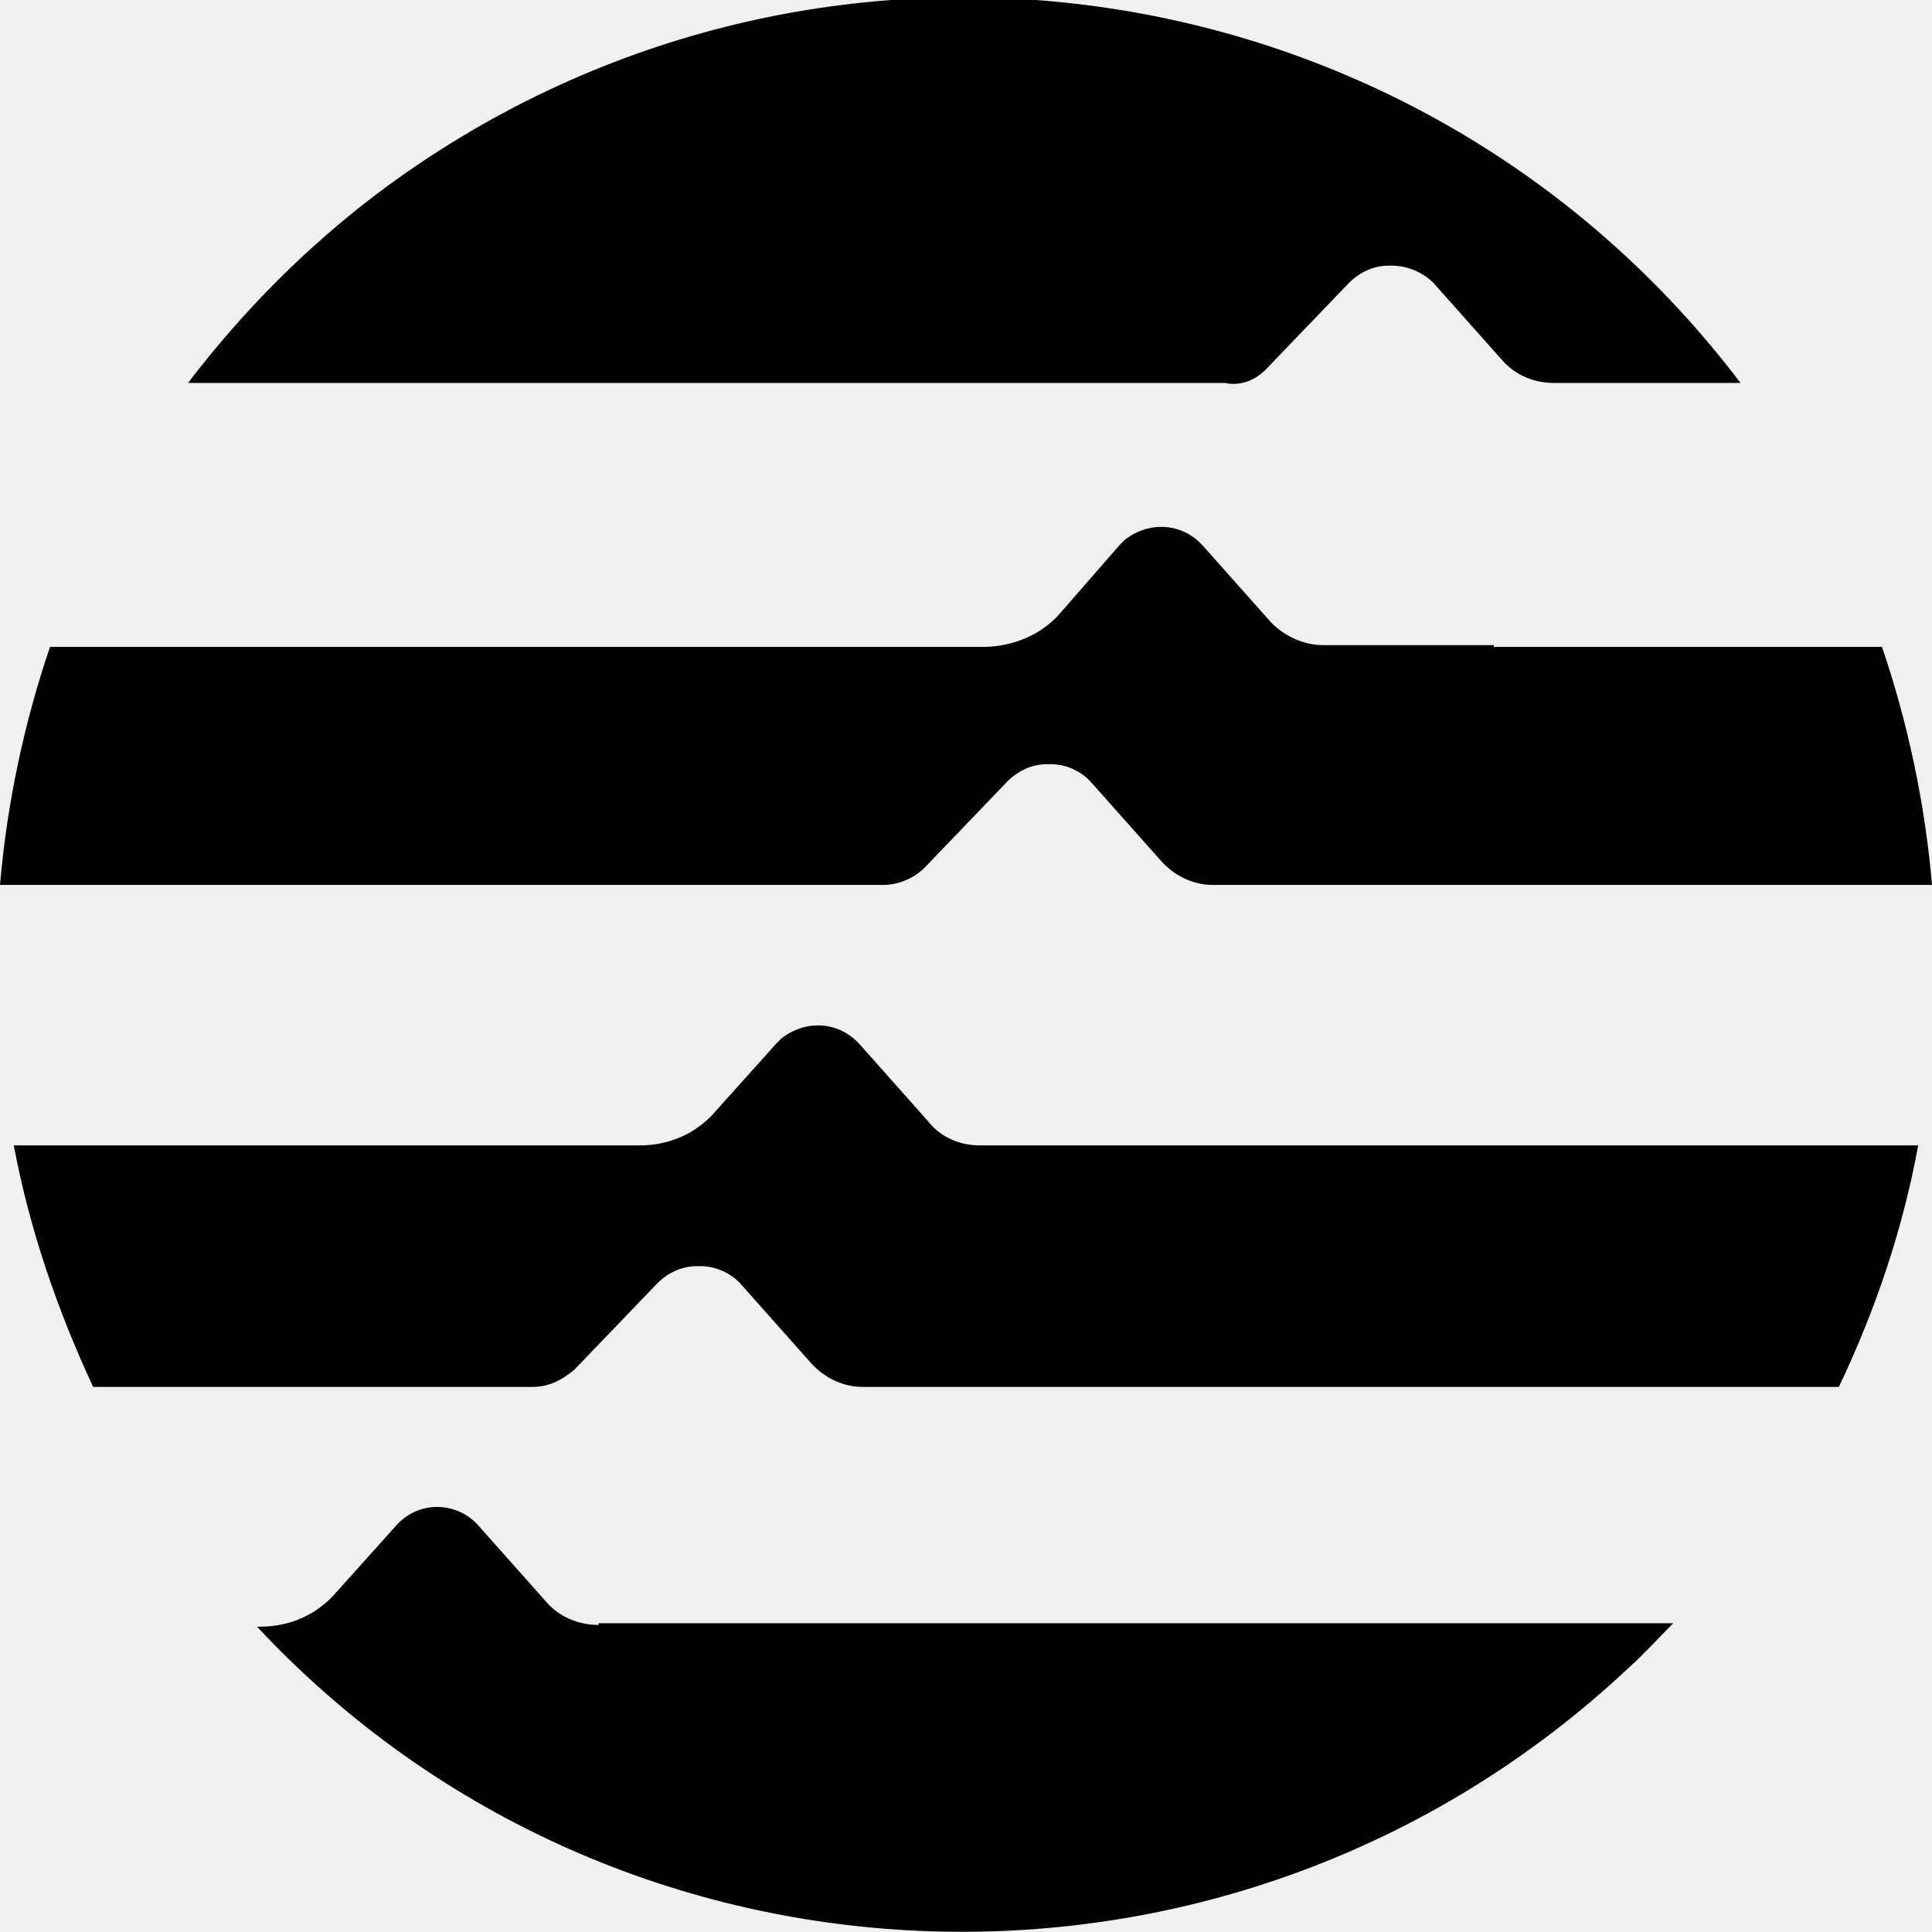
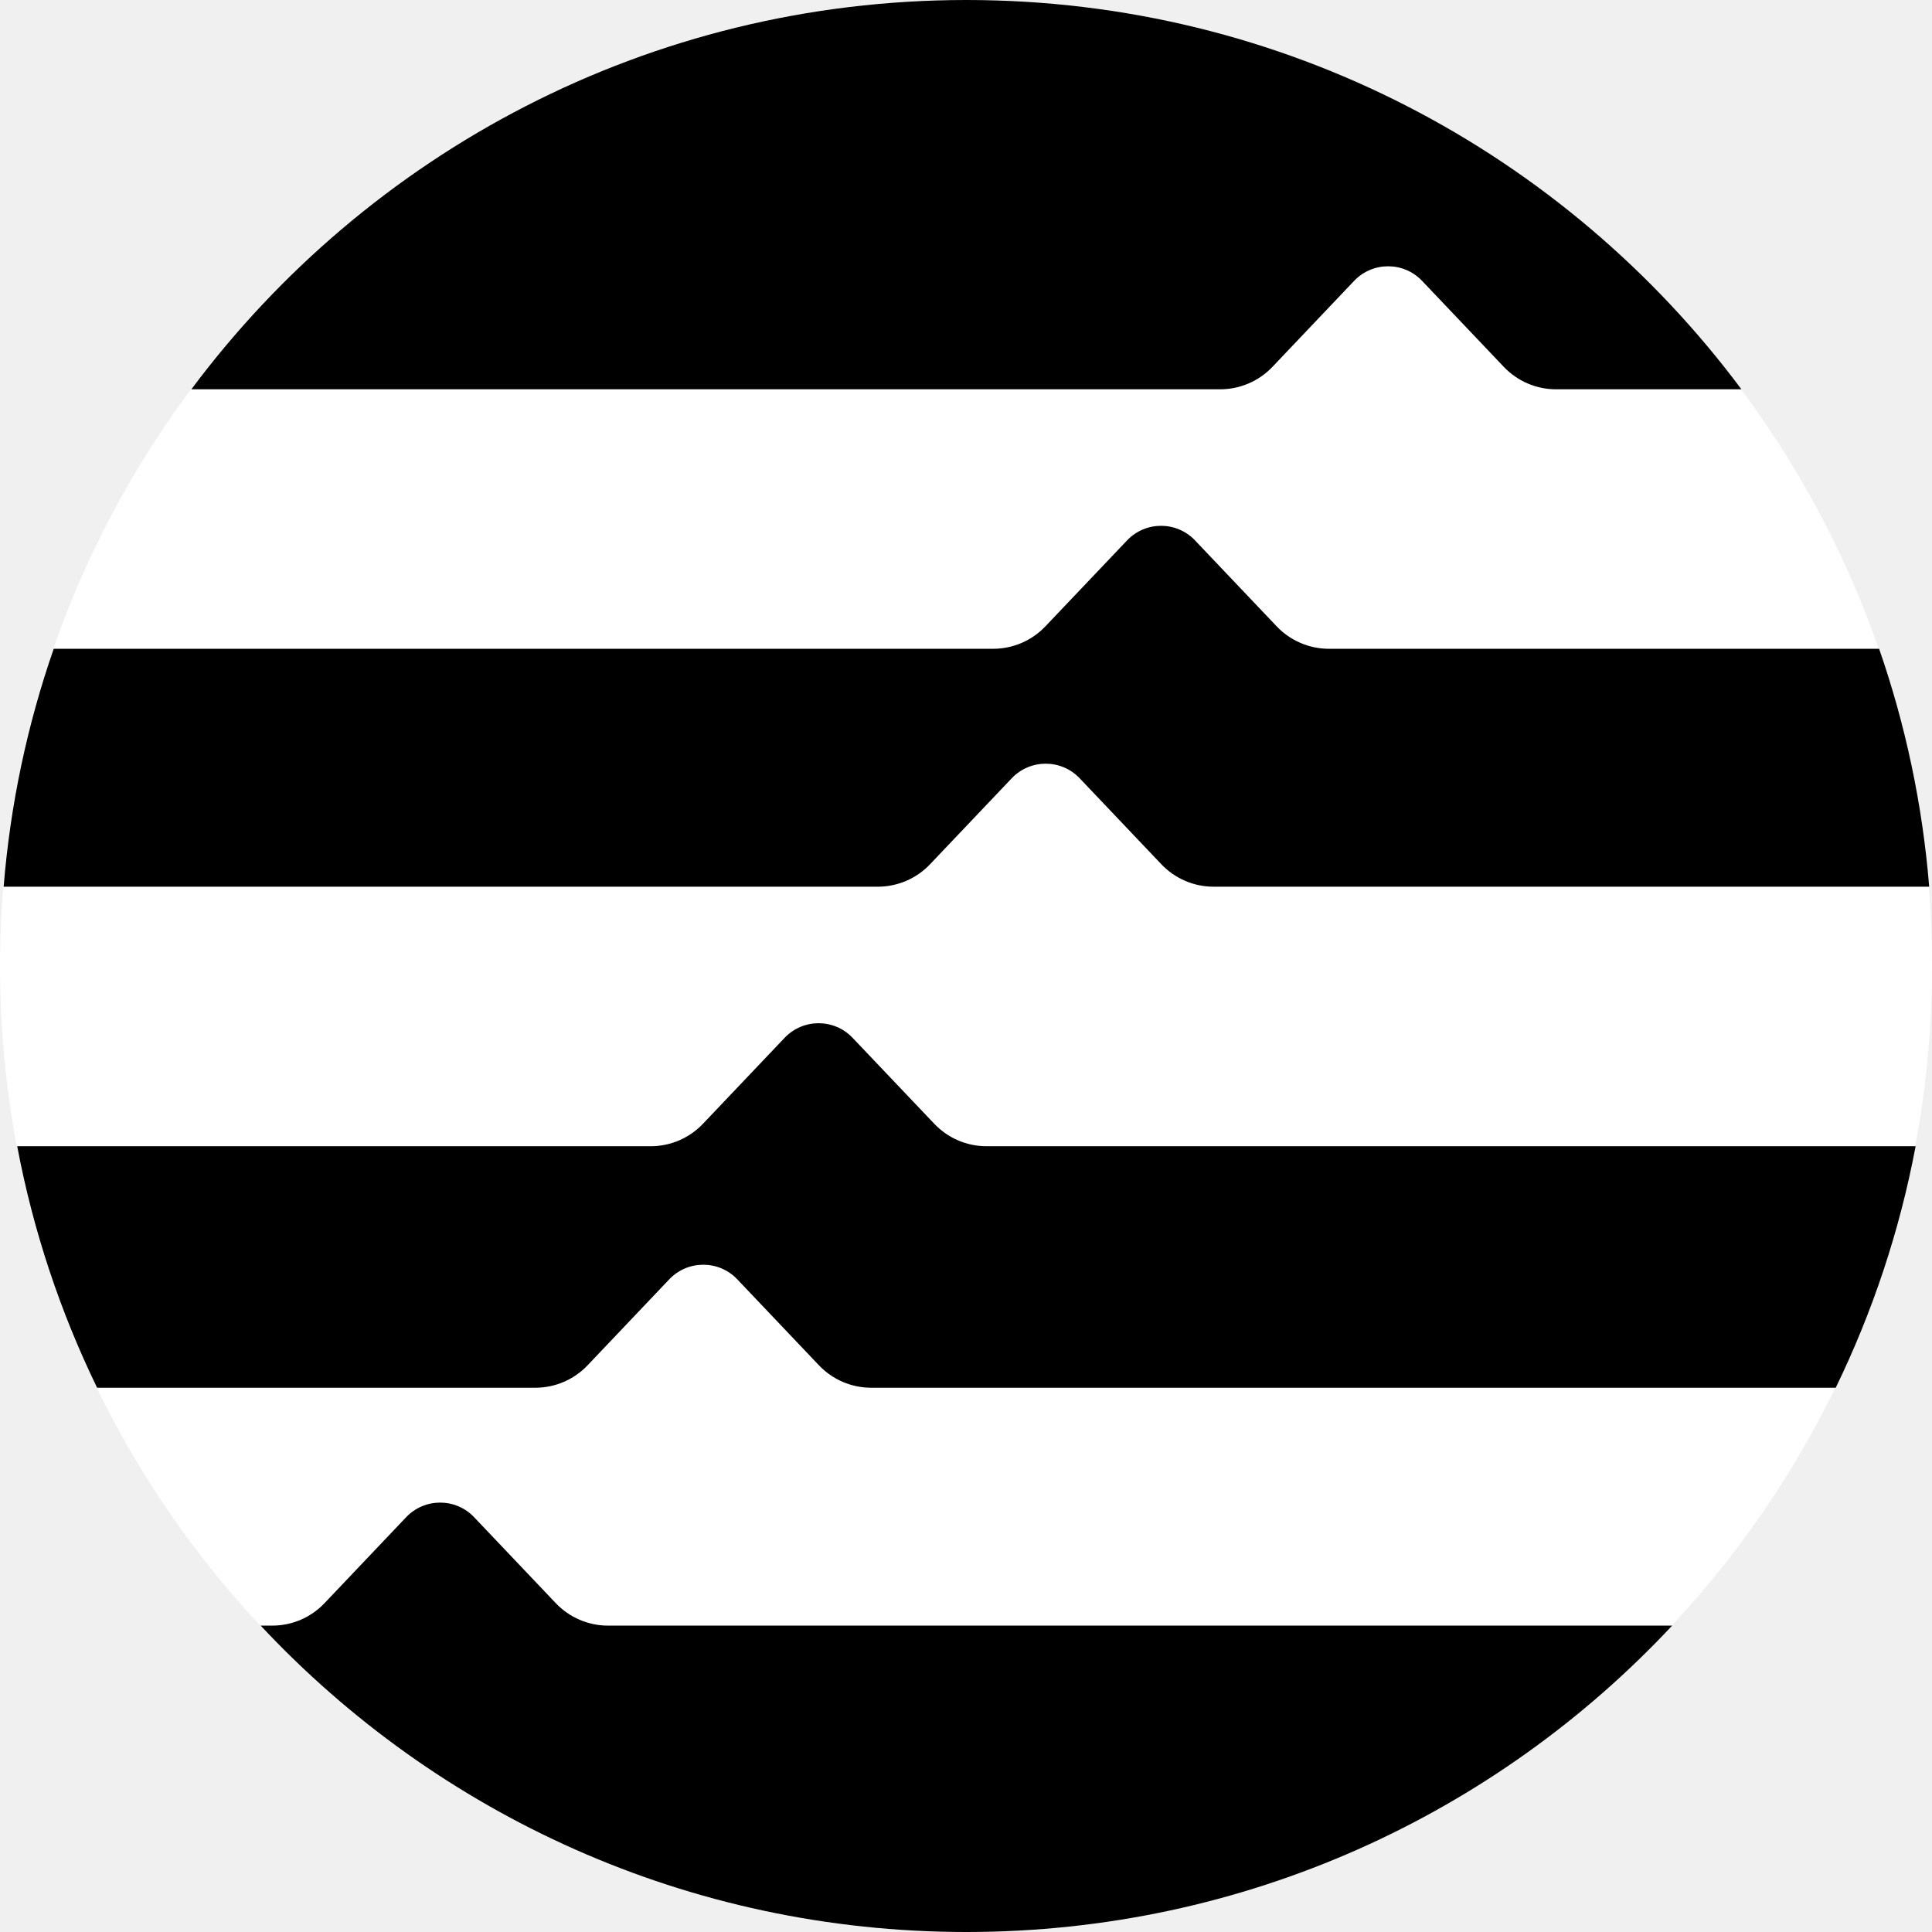
- <svg xmlns="http://www.w3.org/2000/svg" width="100%" height="100%" version="1.2" baseProfile="tiny" viewBox="0 0 112 112" overflow="visible" xml:space="preserve">
-   <path fill="currentColor" d="M86.6 37.4h-9.9c-1.1 0-2.2-.5-3-1.3l-4-4.5c-1.2-1.3-3.1-1.4-4.5-.3l-.3.3-3.4 3.9c-1.1 1.3-2.8 2-4.5 2H2.9C1.4 41.9.4 46.6 0 51.3h51.2c.9 0 1.8-.4 2.4-1l4.8-5c.6-.6 1.4-1 2.3-1h.2c.9 0 1.8.4 2.4 1.1l4 4.5c.8.9 1.9 1.4 3 1.4H112c-.4-4.7-1.4-9.4-2.9-13.8H86.6zM53.8 65l-4-4.5c-1.2-1.3-3.1-1.4-4.5-.3l-.3.3-3.5 3.9c-1.1 1.3-2.7 2-4.4 2H.8c.9 4.8 2.5 9.5 4.6 14h25.5c.9 0 1.7-.4 2.4-1l4.8-5c.6-.6 1.4-1 2.3-1h.2c.9 0 1.8.4 2.4 1.1l4 4.5c.8.9 1.9 1.4 3 1.4h56.6c2.1-4.4 3.7-9.1 4.6-14H56.8c-1.2 0-2.3-.5-3-1.4zm19.6-43.6 4.8-5c.6-.6 1.4-1 2.3-1h.2c.9 0 1.8.4 2.4 1l4 4.5c.8.9 1.9 1.3 3 1.3h10.8c-18.8-24.8-54.1-29.7-79-11-4.1 3.1-7.8 6.8-11 11H71c1 .2 1.8-.2 2.4-.8zM34.7 94.2c-1.2 0-2.3-.5-3-1.3l-4-4.5c-1.2-1.3-3.2-1.4-4.5-.2l-.2.2-3.5 3.9c-1.1 1.3-2.7 2-4.4 2h-.2C36 116.9 71.7 118 94.4 96.7c.9-.8 1.7-1.7 2.6-2.6H34.7z" />
+ <svg xmlns="http://www.w3.org/2000/svg" width="48" height="48" viewBox="0 0 48 48" fill="none">
+   <circle cx="24" cy="24" r="24" fill="white" />
+   <path d="M0.09 22.03C0.256 19.976 0.682 17.995 1.334 16.119L24.674 16.119C25.165 16.119 25.634 15.918 25.972 15.562L28.002 13.426C28.461 12.943 29.231 12.943 29.69 13.426L31.719 15.562C32.057 15.918 32.527 16.119 33.018 16.119H46.686C47.338 17.995 47.763 19.976 47.93 22.03H30.149C29.659 22.029 29.191 21.828 28.853 21.472L26.824 19.336C26.365 18.853 25.595 18.853 25.136 19.336L23.107 21.472C22.769 21.828 22.301 22.029 21.811 22.03H0.09Z" fill="black" />
+   <path d="M2.412 34.478C1.5 32.601 0.825 30.588 0.427 28.478L16.166 28.478C16.657 28.478 17.127 28.276 17.465 27.92L19.494 25.784C19.953 25.301 20.723 25.301 21.182 25.784L23.212 27.92C23.55 28.276 24.019 28.478 24.51 28.478L47.593 28.478C47.195 30.588 46.52 32.601 45.608 34.478H21.641C21.151 34.477 20.683 34.275 20.346 33.92L18.317 31.784C17.858 31.301 17.087 31.301 16.628 31.784L14.599 33.92C14.262 34.275 13.794 34.477 13.304 34.478H2.412Z" fill="black" />
+   <path d="M41.544 40.388C37.164 45.072 30.929 48 24.01 48C17.091 48 10.856 45.072 6.476 40.388H6.763C7.254 40.388 7.724 40.187 8.062 39.831L10.091 37.694C10.55 37.211 11.32 37.211 11.779 37.694L13.809 39.831C14.147 40.187 14.616 40.388 15.107 40.388L41.544 40.388Z" fill="black" />
+   <path d="M43.265 9.672H38.659C38.168 9.672 37.699 9.47 37.361 9.114L35.331 6.978C34.873 6.495 34.102 6.495 33.643 6.978L31.614 9.114C31.276 9.47 30.806 9.672 30.316 9.672L4.754 9.672C9.13 3.802 16.126 0 24.01 0C31.894 0 38.89 3.802 43.265 9.672Z" fill="black" />
</svg>
